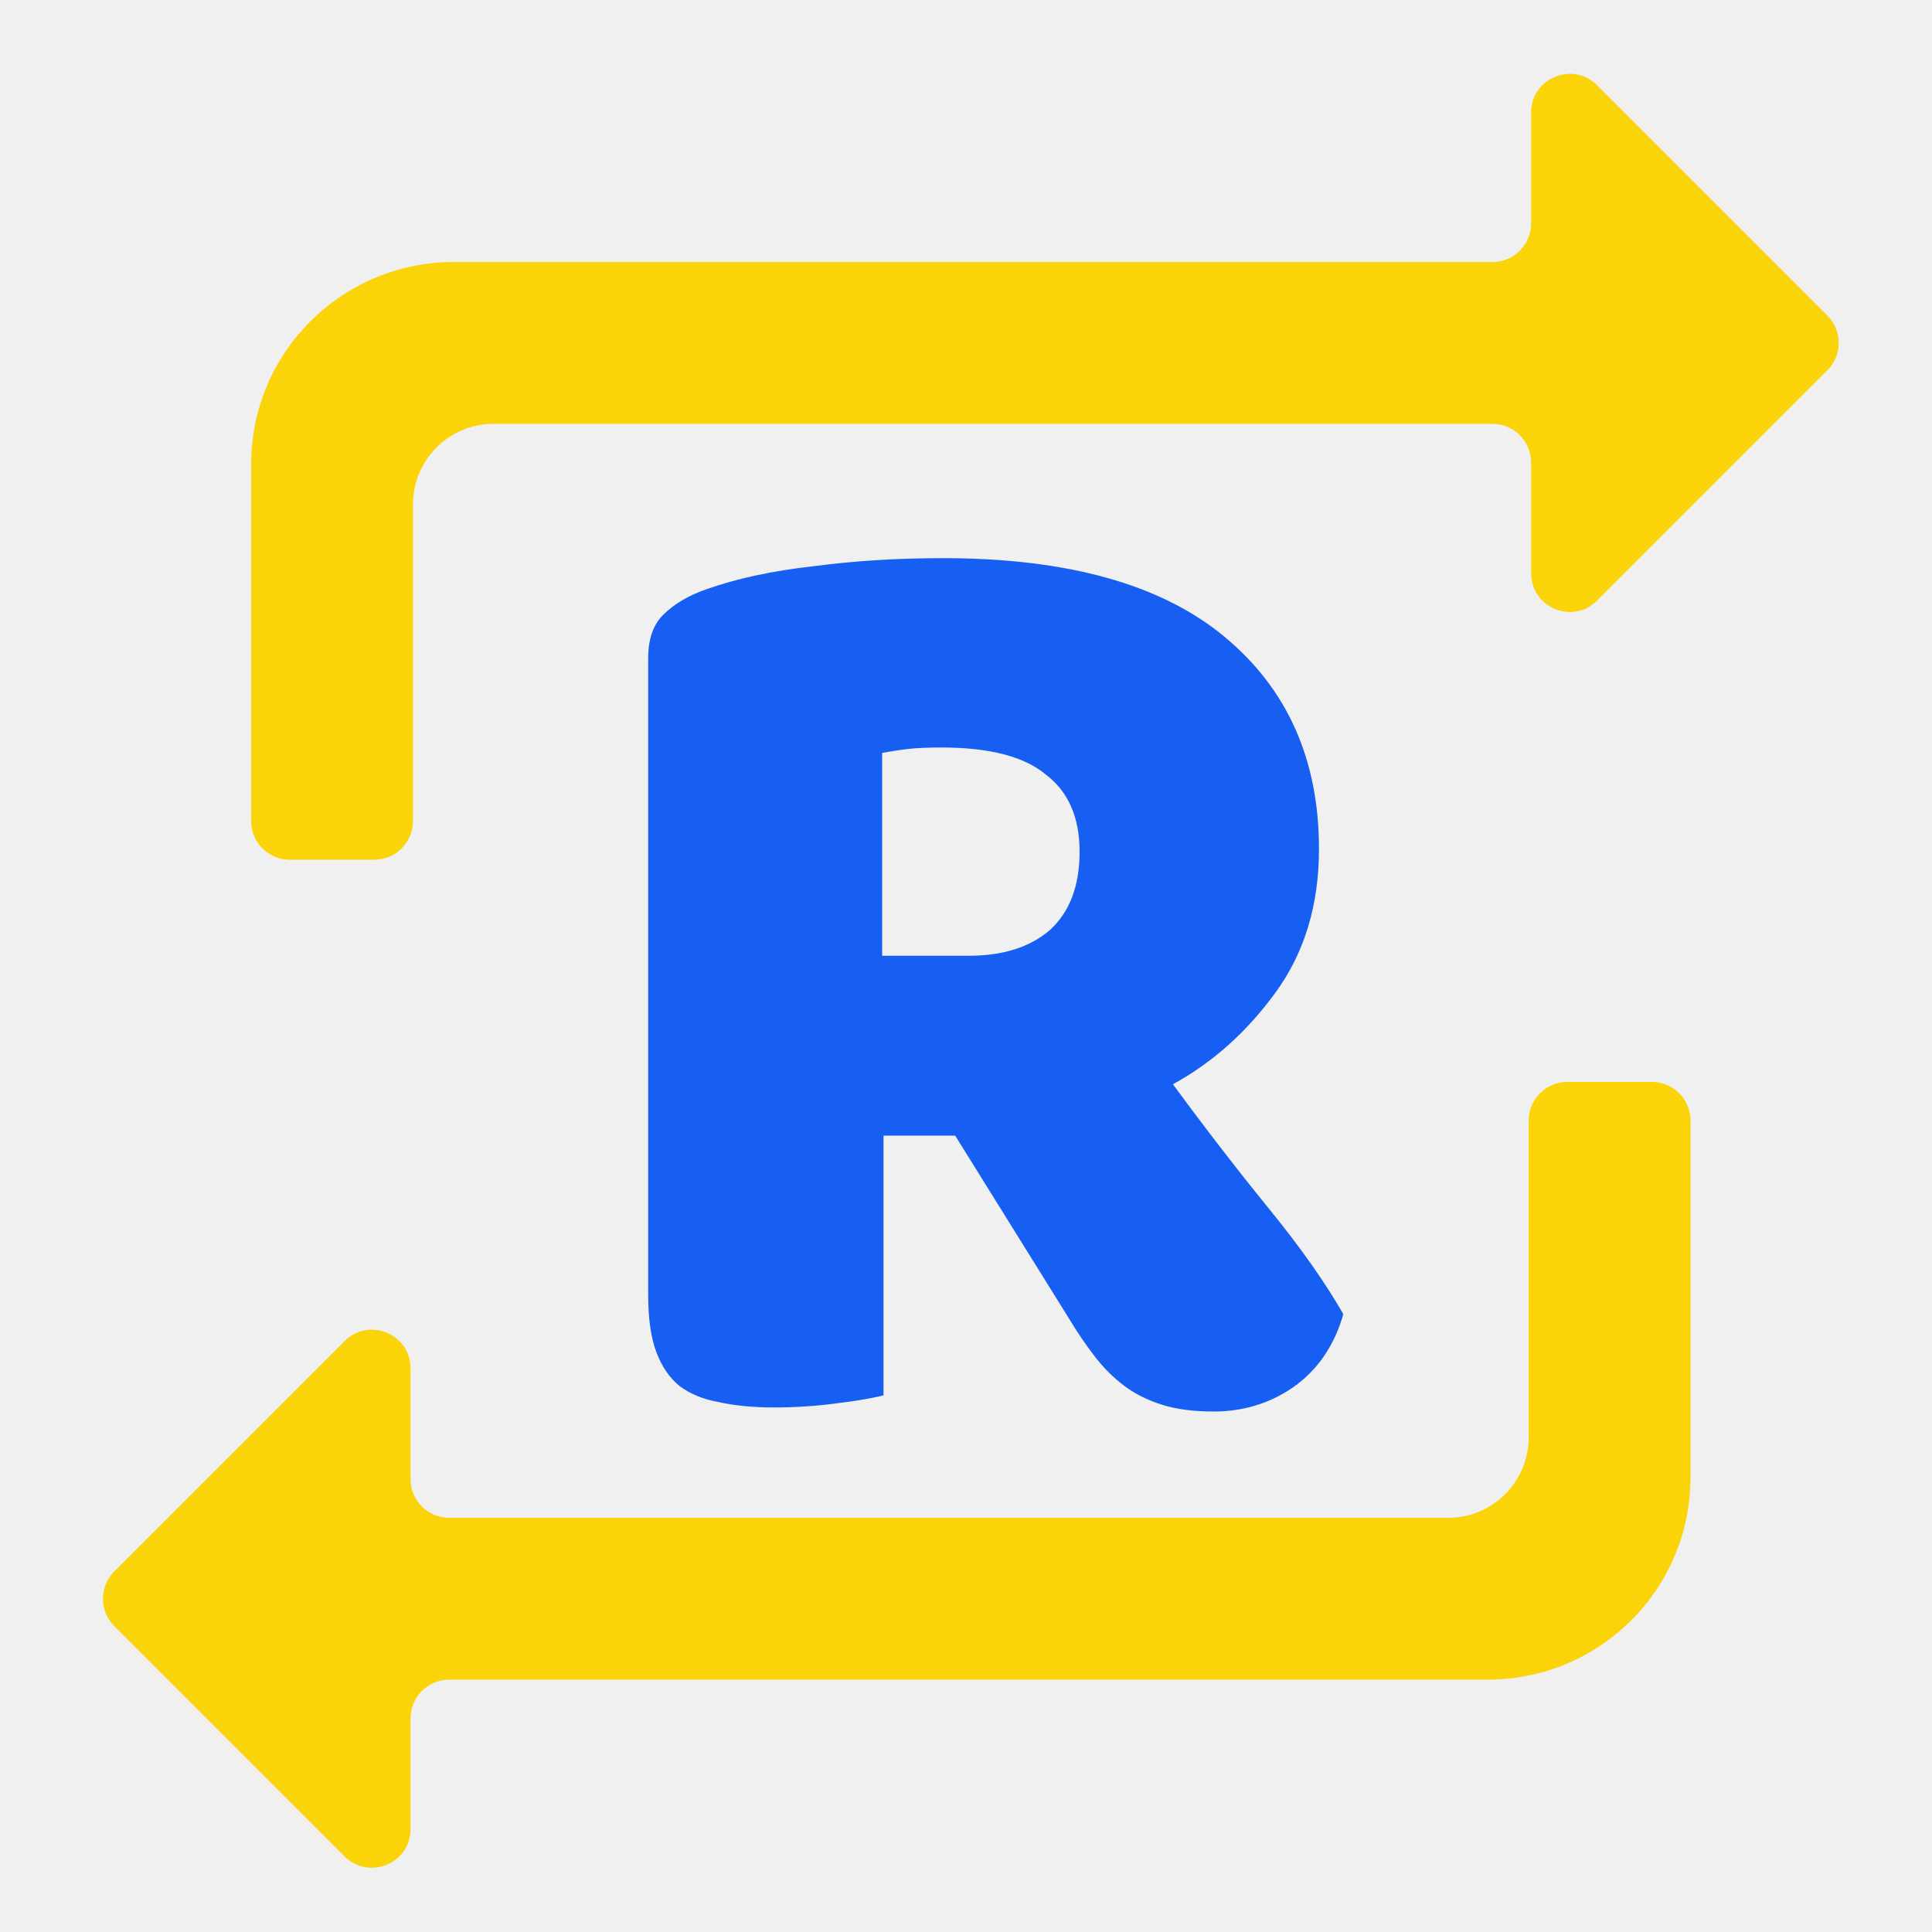
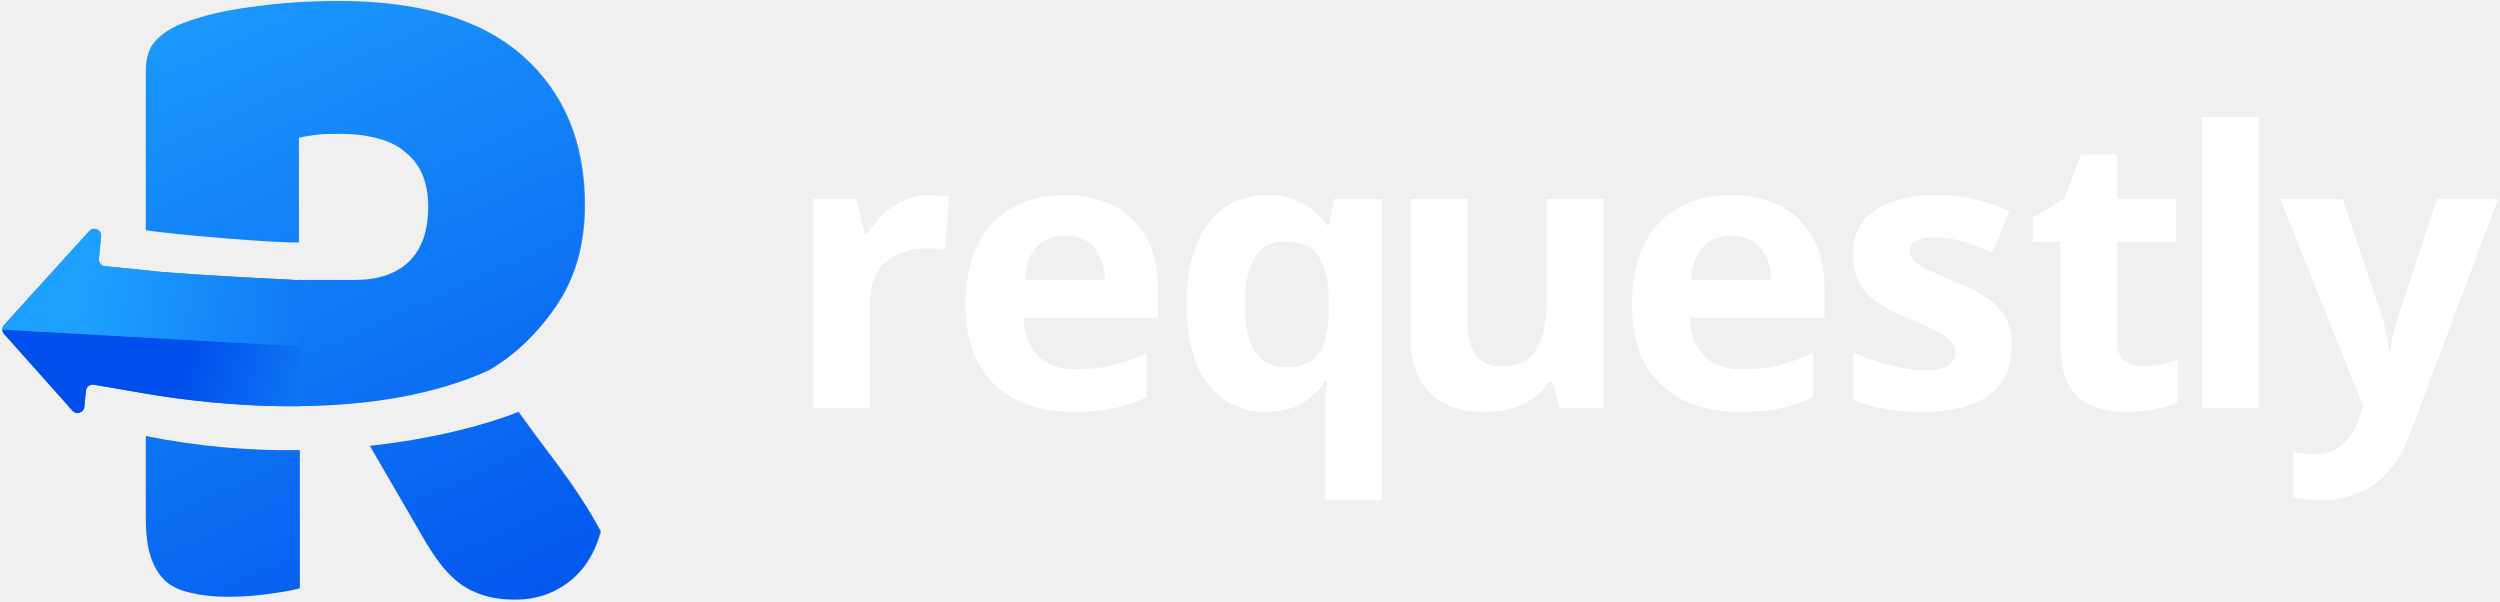
- <svg xmlns="http://www.w3.org/2000/svg" width="200" height="200" viewBox="0 0 200 200" fill="none">
-   <path fill-rule="evenodd" clip-rule="evenodd" d="M42.5 177.875C42.5 175.666 44.291 173.875 46.5 173.875H154.004C165.62 173.875 175 164.503 175 152.946V116C175 113.791 173.209 112 171 112H166.5H162.25C160.041 112 158.25 113.791 158.25 116V148.75C158.25 153.407 154.515 157.125 149.908 157.125H46.5C44.291 157.125 42.5 155.334 42.5 153.125V141.657C42.5 138.093 38.191 136.309 35.672 138.828L11.828 162.672C10.266 164.234 10.266 166.766 11.828 168.328L35.672 192.172C38.191 194.691 42.5 192.907 42.5 189.343V177.875Z" fill="#FAD408" />
-   <path fill-rule="evenodd" clip-rule="evenodd" d="M158.5 23.125C158.5 25.334 156.709 27.125 154.5 27.125H46.996C35.38 27.125 26 36.497 26 48.054V85C26 87.209 27.791 89 30 89H34.5H38.75C40.959 89 42.75 87.209 42.75 85V52.25C42.75 47.593 46.485 43.875 51.092 43.875H154.5C156.709 43.875 158.5 45.666 158.5 47.875V59.343C158.5 62.907 162.809 64.691 165.328 62.172L189.172 38.328C190.734 36.766 190.734 34.234 189.172 32.672L165.328 8.828C162.809 6.309 158.5 8.093 158.5 11.657V23.125Z" fill="#FAD408" />
-   <path d="M91.46 117.56V144.44C90.433 144.72 88.8 145 86.56 145.28C84.413 145.56 82.267 145.7 80.12 145.7C77.973 145.7 76.06 145.513 74.38 145.14C72.793 144.86 71.44 144.3 70.32 143.46C69.293 142.62 68.5 141.453 67.94 139.96C67.38 138.467 67.1 136.507 67.1 134.08V68.14C67.1 66.18 67.613 64.687 68.64 63.66C69.76 62.54 71.253 61.653 73.12 61C76.293 59.88 79.98 59.087 84.18 58.62C88.38 58.06 92.86 57.78 97.62 57.78C110.5 57.78 120.207 60.487 126.74 65.9C133.273 71.313 136.54 78.64 136.54 87.88C136.54 93.667 135.047 98.613 132.06 102.72C129.073 106.827 125.527 110 121.42 112.24C124.78 116.813 128.093 121.107 131.36 125.12C134.627 129.133 137.193 132.773 139.06 136.04C138.127 139.307 136.4 141.827 133.88 143.6C131.453 145.28 128.7 146.12 125.62 146.12C123.567 146.12 121.793 145.887 120.3 145.42C118.807 144.953 117.5 144.3 116.38 143.46C115.26 142.62 114.233 141.593 113.3 140.38C112.367 139.167 111.48 137.86 110.64 136.46L98.88 117.56H91.46ZM100.28 98.94C103.827 98.94 106.627 98.053 108.68 96.28C110.733 94.413 111.76 91.707 111.76 88.16C111.76 84.613 110.593 81.953 108.26 80.18C106.02 78.313 102.427 77.38 97.48 77.38C96.08 77.38 94.96 77.427 94.12 77.52C93.28 77.613 92.347 77.753 91.32 77.94V98.94H100.28Z" fill="#175EF2" />
+ <svg xmlns="http://www.w3.org/2000/svg" width="1044" height="251" viewBox="0 0 1044 251" fill="none">
+   <path d="M952.571 83.096H978.68L995.174 132.237C995.695 133.8 996.138 135.388 996.503 137.003C996.867 138.617 997.18 140.284 997.441 142.003C997.701 143.721 997.91 145.518 998.066 147.393H998.535C998.848 144.581 999.264 141.951 999.786 139.503C1000.36 137.055 1001.06 134.633 1001.9 132.237L1018.08 83.096H1043.64L1006.66 181.612C1004.42 187.654 1001.51 192.68 997.91 196.69C994.314 200.753 990.171 203.8 985.48 205.831C980.842 207.862 975.735 208.878 970.159 208.878C967.449 208.878 965.104 208.721 963.124 208.409C961.143 208.149 959.45 207.862 958.043 207.55V188.643C959.137 188.904 960.518 189.138 962.186 189.346C963.853 189.555 965.599 189.659 967.423 189.659C970.758 189.659 973.625 188.956 976.022 187.55C978.419 186.143 980.425 184.242 982.041 181.846C983.656 179.503 984.933 176.925 985.871 174.112L987.278 169.815L952.571 83.096Z" fill="white" />
+   <path d="M943.688 170.44H919.846V48.878H943.688V170.44Z" fill="white" />
+   <path d="M894.967 153.018C897.573 153.018 900.101 152.758 902.55 152.237C905.051 151.716 907.527 151.065 909.976 150.284V168.018C907.423 169.164 904.244 170.102 900.439 170.831C896.687 171.612 892.57 172.003 888.088 172.003C882.877 172.003 878.187 171.169 874.018 169.503C869.901 167.784 866.644 164.841 864.246 160.675C861.901 156.456 860.729 150.596 860.729 143.096V100.987H849.316V90.909L862.449 82.94L869.327 64.503H884.571V83.096H909.038V100.987H884.571V143.096C884.571 146.43 885.509 148.93 887.385 150.596C889.313 152.211 891.841 153.018 894.967 153.018Z" fill="white" />
+   <path d="M840.432 144.503C840.432 150.44 839.025 155.466 836.211 159.581C833.449 163.643 829.306 166.742 823.782 168.878C818.258 170.961 811.379 172.003 803.145 172.003C797.048 172.003 791.811 171.612 787.433 170.831C783.108 170.05 778.73 168.747 774.3 166.925V147.237C779.043 149.372 784.124 151.143 789.544 152.55C795.016 153.904 799.81 154.581 803.927 154.581C808.565 154.581 811.874 153.904 813.855 152.55C815.887 151.143 816.903 149.32 816.903 147.081C816.903 145.622 816.486 144.32 815.652 143.175C814.871 141.977 813.151 140.649 810.493 139.19C807.835 137.68 803.666 135.727 797.986 133.331C792.514 131.039 788.006 128.721 784.463 126.378C780.971 124.034 778.365 121.274 776.645 118.096C774.978 114.867 774.144 110.779 774.144 105.831C774.144 97.758 777.271 91.69 783.524 87.628C789.83 83.513 798.247 81.456 808.773 81.456C814.193 81.456 819.353 82.003 824.251 83.096C829.202 84.19 834.283 85.935 839.494 88.331L832.303 105.518C827.977 103.643 823.886 102.107 820.03 100.909C816.226 99.711 812.343 99.112 808.383 99.112C804.891 99.112 802.259 99.581 800.487 100.518C798.716 101.456 797.83 102.888 797.83 104.815C797.83 106.221 798.273 107.471 799.159 108.565C800.097 109.659 801.868 110.883 804.474 112.237C807.132 113.539 811.014 115.232 816.121 117.315C821.072 119.346 825.372 121.482 829.02 123.721C832.668 125.909 835.482 128.643 837.462 131.925C839.442 135.154 840.432 139.346 840.432 144.503Z" fill="white" />
+   <path d="M723.137 81.456C731.214 81.456 738.171 83.018 744.008 86.143C749.845 89.216 754.353 93.695 757.532 99.581C760.711 105.466 762.3 112.654 762.3 121.143V132.706H705.939C706.2 139.425 708.206 144.711 711.958 148.565C715.763 152.367 721.026 154.268 727.749 154.268C733.325 154.268 738.432 153.695 743.07 152.55C747.708 151.404 752.477 149.685 757.375 147.393V165.831C753.05 167.966 748.516 169.529 743.774 170.518C739.083 171.508 733.377 172.003 726.654 172.003C717.899 172.003 710.134 170.388 703.36 167.159C696.637 163.93 691.348 159.008 687.491 152.393C683.687 145.779 681.785 137.445 681.785 127.393C681.785 117.185 683.504 108.695 686.944 101.925C690.436 95.102 695.282 89.998 701.484 86.612C707.685 83.175 714.903 81.456 723.137 81.456ZM723.293 98.409C718.655 98.409 714.799 99.893 711.724 102.862C708.701 105.831 706.955 110.492 706.486 116.846H739.943C739.891 113.305 739.24 110.154 737.989 107.393C736.79 104.633 734.967 102.445 732.517 100.831C730.12 99.216 727.045 98.409 723.293 98.409Z" fill="white" />
+   <path d="M669.941 83.096V170.44H651.649L648.444 159.268H647.193C645.317 162.237 642.972 164.659 640.158 166.534C637.344 168.409 634.243 169.789 630.856 170.675C627.468 171.56 623.951 172.003 620.303 172.003C614.049 172.003 608.603 170.909 603.965 168.721C599.327 166.482 595.705 163.018 593.099 158.331C590.546 153.643 589.269 147.55 589.269 140.05V83.096H613.111V134.112C613.111 140.362 614.231 145.076 616.472 148.253C618.713 151.43 622.283 153.018 627.182 153.018C632.028 153.018 635.832 151.925 638.595 149.737C641.357 147.497 643.285 144.242 644.379 139.971C645.526 135.649 646.099 130.388 646.099 124.19V83.096H669.941Z" fill="white" />
+   <path d="M553.505 208.878V172.237C553.505 170.05 553.583 167.862 553.74 165.675C553.948 163.435 554.209 161.247 554.521 159.112H553.505C551.264 162.706 548.164 165.753 544.203 168.253C540.294 170.753 535.135 172.003 528.725 172.003C518.876 172.003 510.902 168.201 504.805 160.596C498.76 152.94 495.737 141.716 495.737 126.925C495.737 116.977 497.144 108.643 499.958 101.925C502.773 95.154 506.681 90.05 511.684 86.612C516.739 83.175 522.576 81.456 529.194 81.456C535.604 81.456 540.789 82.706 544.75 85.206C548.763 87.654 552.02 90.675 554.521 94.268H555.147L557.257 83.096H577.425V208.878H553.505ZM537.246 153.331C541.623 153.331 545.089 152.471 547.642 150.753C550.248 149.034 552.124 146.456 553.271 143.018C554.417 139.529 555.042 135.18 555.147 129.971V127.081C555.147 118.591 553.844 112.107 551.238 107.628C548.633 103.096 543.838 100.831 536.855 100.831C531.174 100.831 526.953 103.096 524.191 107.628C521.429 112.159 520.048 118.695 520.048 127.237C520.048 135.935 521.455 142.471 524.269 146.846C527.084 151.169 531.409 153.331 537.246 153.331Z" fill="white" />
+   <path d="M444.73 81.456C452.808 81.456 459.765 83.018 465.601 86.143C471.438 89.216 475.946 93.695 479.125 99.581C482.304 105.466 483.893 112.654 483.893 121.143V132.706H427.533C427.793 139.425 429.799 144.711 433.552 148.565C437.356 152.367 442.619 154.268 449.342 154.268C454.918 154.268 460.025 153.695 464.663 152.55C469.302 151.404 474.07 149.685 478.969 147.393V165.831C474.643 167.966 470.109 169.529 465.367 170.518C460.677 171.508 454.97 172.003 448.248 172.003C439.493 172.003 431.728 170.388 424.953 167.159C418.23 163.93 412.941 159.008 409.084 152.393C405.28 145.779 403.378 137.445 403.378 127.393C403.378 117.185 405.098 108.695 408.537 101.925C412.029 95.102 416.875 89.998 423.077 86.612C429.278 83.175 436.496 81.456 444.73 81.456ZM444.886 98.409C440.248 98.409 436.392 99.893 433.317 102.862C430.295 105.831 428.549 110.492 428.08 116.846H461.537C461.485 113.305 460.833 110.154 459.582 107.393C458.384 104.633 456.56 102.445 454.11 100.831C451.713 99.216 448.639 98.409 444.886 98.409Z" fill="white" />
+   <path d="M388.417 81.456C389.616 81.456 390.997 81.534 392.56 81.69C394.176 81.794 395.479 81.951 396.469 82.159L394.671 104.503C393.889 104.242 392.769 104.06 391.31 103.956C389.903 103.8 388.678 103.721 387.636 103.721C384.561 103.721 381.564 104.112 378.646 104.893C375.78 105.675 373.2 106.951 370.907 108.721C368.614 110.44 366.79 112.732 365.435 115.596C364.133 118.409 363.481 121.872 363.481 125.987V170.44H339.639V83.096H357.696L361.214 97.784H362.387C364.106 94.815 366.243 92.107 368.797 89.659C371.402 87.159 374.347 85.18 377.63 83.721C380.965 82.211 384.561 81.456 388.417 81.456Z" fill="white" />
+   <path d="M125.254 245.654V187.972C105.351 188.264 83.601 186.676 61.008 182.068L60.901 181.964V216.335C60.901 223.202 61.641 228.749 63.12 232.975C64.599 237.201 66.695 240.503 69.407 242.88C72.366 245.257 75.941 246.842 80.133 247.635C84.571 248.691 89.626 249.219 95.297 249.219C100.968 249.219 106.638 248.823 112.309 248.031C118.227 247.238 122.542 246.446 125.254 245.654Z" fill="url(#paint0_linear_4_5772)" />
+   <path d="M125.254 169.584H127.995C153.298 169.074 180.896 165.314 204.418 154.553L204.401 154.528C215.25 148.189 224.619 139.209 232.509 127.587C240.399 115.965 244.344 101.966 244.344 85.59C244.344 59.441 235.714 38.707 218.455 23.387C201.196 8.068 175.553 0.408 141.527 0.408C128.952 0.408 117.117 1.2 106.022 2.785C94.927 4.106 85.188 6.351 76.804 9.521C71.873 11.369 67.928 13.879 64.969 17.048C62.257 19.954 60.901 24.18 60.901 29.727V96.162C72.228 97.896 115.228 101.612 124.884 101.2V57.46C127.596 56.932 130.062 56.536 132.281 56.272C134.5 56.008 137.459 55.876 141.157 55.876C154.225 55.876 163.718 58.517 169.635 63.799C175.8 68.818 178.882 76.346 178.882 86.383C178.882 96.42 176.169 104.079 170.745 109.362C165.321 114.38 157.924 116.89 148.554 116.89H124.884V116.679C124.82 116.78 124.761 116.881 124.707 116.985C88.826 115.258 67.039 113.735 60.887 112.872L60.886 112.862L43.84 111.168C42.284 111.014 41.146 109.627 41.299 108.07L42.222 98.677C42.489 95.962 39.14 94.473 37.307 96.492L1.733 135.676C0.759 136.748 0.753 138.383 1.718 139.465L30.295 171.505C31.938 173.347 34.984 172.356 35.225 169.901L35.888 163.155C36.048 161.519 37.563 160.365 39.183 160.644L60.901 164.384V164.516L61.008 164.409C74.295 166.648 98.325 169.926 125.254 169.627V169.584Z" fill="url(#paint1_linear_4_5772)" />
+   <path d="M175.923 223.07L154.491 186.172C182.333 183.143 204.341 176.933 216.63 171.967C221.342 178.533 226.019 184.87 230.66 190.978C239.29 202.336 246.07 212.637 251.001 221.882C248.536 231.126 243.974 238.258 237.317 243.276C230.906 248.031 223.633 250.408 215.496 250.408C210.072 250.408 205.387 249.748 201.442 248.427C197.497 247.106 194.045 245.257 191.086 242.88C188.128 240.503 185.416 237.598 182.95 234.164C180.484 230.73 178.142 227.032 175.923 223.07Z" fill="url(#paint2_linear_4_5772)" />
+   <path d="M0.999 137.635C1.012 138.29 1.252 138.942 1.718 139.465L30.295 171.505C31.938 173.347 34.983 172.356 35.225 169.901L35.888 163.155C36.048 161.519 37.563 160.365 39.183 160.644L60.901 164.384V164.516L61.007 164.409C74.295 166.648 98.325 169.926 125.254 169.627V169.584H125.796V144.625L0.999 137.635Z" fill="url(#paint3_linear_4_5772)" />
+   <path d="M125.796 144.625L0.999 137.635C0.985 136.935 1.23 136.23 1.733 135.676L37.307 96.492C39.14 94.473 42.489 95.962 42.222 98.677L41.299 108.07C41.146 109.627 42.284 111.014 43.84 111.168L60.886 112.862L60.887 112.872C67.039 113.735 88.826 115.258 124.707 116.985C124.761 116.881 124.82 116.78 124.884 116.679V116.89H125.796V144.625Z" fill="url(#paint4_linear_4_5772)" />
+   <defs>
+     <linearGradient id="paint0_linear_4_5772" x1="59.139" y1="-23.621" x2="207.263" y2="302.303" gradientUnits="userSpaceOnUse">
+       <stop stop-color="#1EA0FF" />
+       <stop offset="1" stop-color="#004EEB" />
+     </linearGradient>
+     <linearGradient id="paint1_linear_4_5772" x1="59.139" y1="-23.621" x2="207.263" y2="302.303" gradientUnits="userSpaceOnUse">
+       <stop stop-color="#1EA0FF" />
+       <stop offset="1" stop-color="#004EEB" />
+     </linearGradient>
+     <linearGradient id="paint2_linear_4_5772" x1="59.139" y1="-23.621" x2="207.263" y2="302.303" gradientUnits="userSpaceOnUse">
+       <stop stop-color="#1EA0FF" />
+       <stop offset="1" stop-color="#004EEB" />
+     </linearGradient>
+     <linearGradient id="paint3_linear_4_5772" x1="186.637" y1="154.266" x2="82.685" y2="127.125" gradientUnits="userSpaceOnUse">
+       <stop stop-color="#1EA0FF" />
+       <stop offset="1" stop-color="#004EEB" />
+     </linearGradient>
+     <linearGradient id="paint4_linear_4_5772" x1="41.311" y1="78.228" x2="230.854" y2="102.476" gradientUnits="userSpaceOnUse">
+       <stop stop-color="#1EA0FF" />
+       <stop offset="1" stop-color="#004EEB" />
+     </linearGradient>
+   </defs>
</svg>
